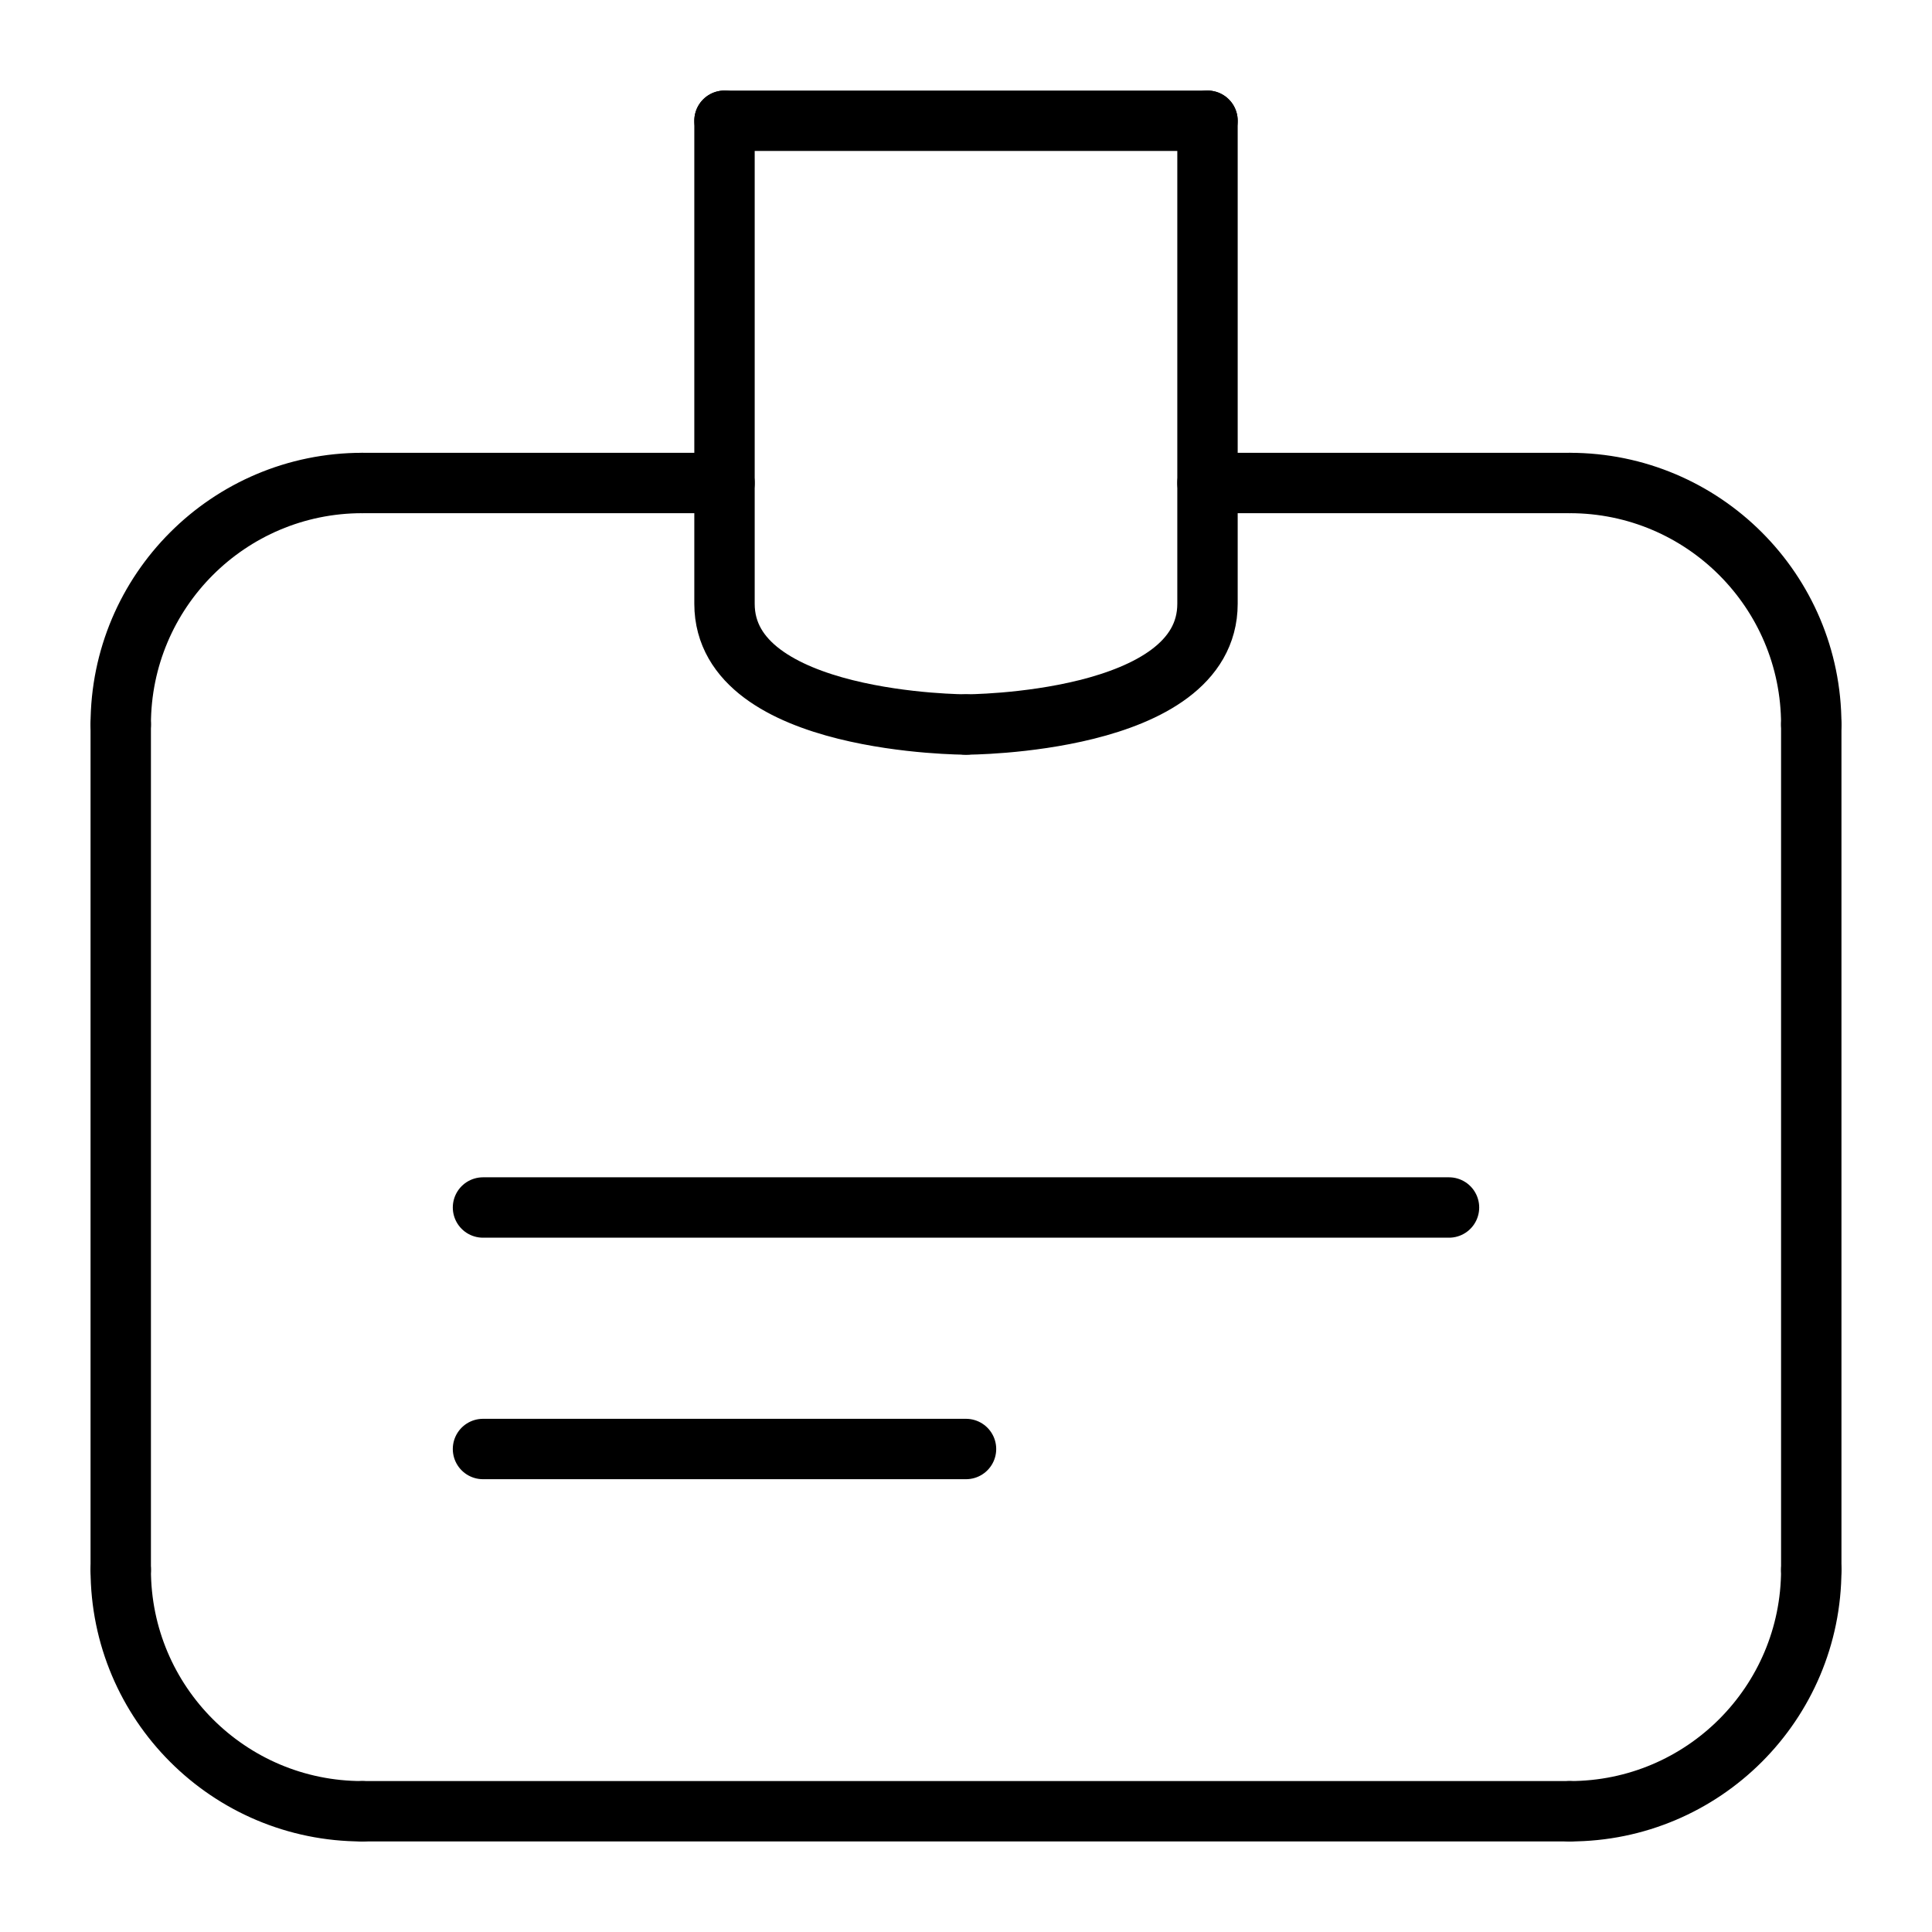
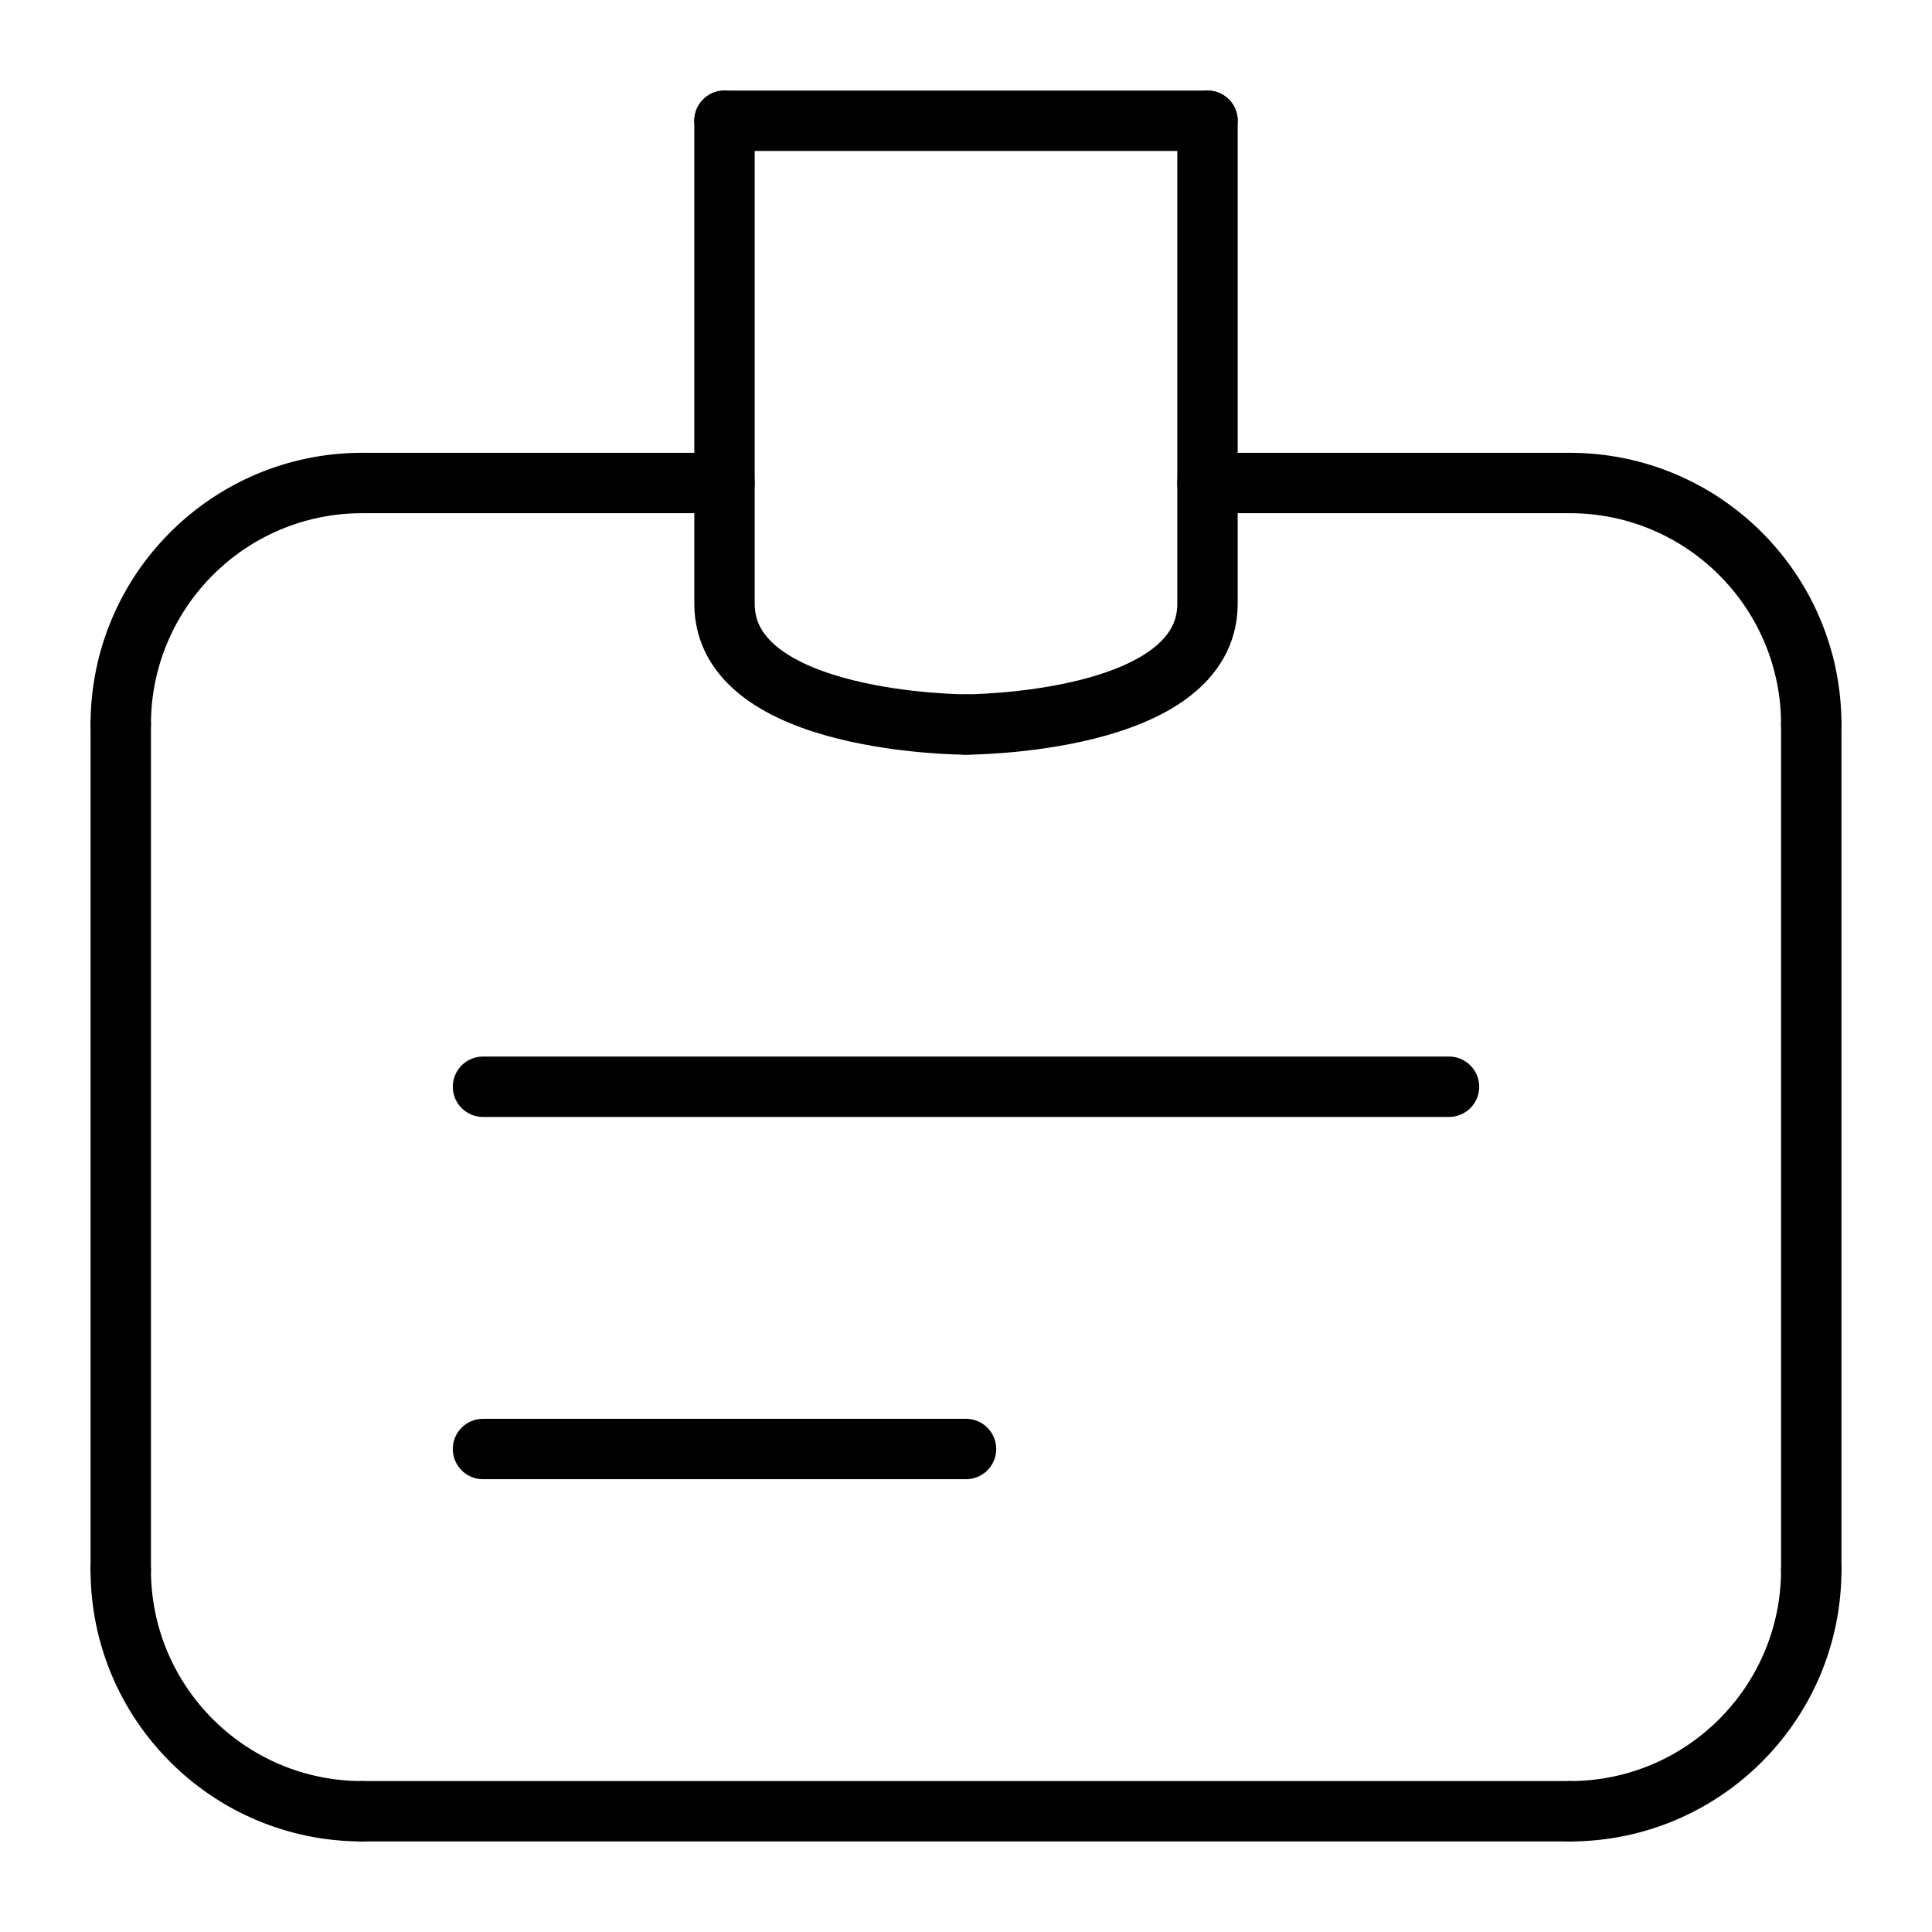
<svg xmlns="http://www.w3.org/2000/svg" width="256" height="256" viewBox="0 0 67.733 67.733" version="1.1" id="svg8">
  <defs id="defs2" />
  <g id="layer1">
    <path style="fill:none;stroke:#000000;stroke-width:2.117;stroke-linecap:round;stroke-linejoin:miter;stroke-miterlimit:4;stroke-dasharray:none;stroke-opacity:1" d="M 12.7,63.5 H 55.031" id="path882" />
    <path style="fill:none;stroke:#000000;stroke-width:2.117;stroke-linecap:round;stroke-linejoin:round;stroke-miterlimit:4;stroke-dasharray:none;stroke-opacity:1" id="path886" d="m 63.5,55.033 a 8.467,8.467 0 0 1 -8.467,8.467" />
    <path style="fill:none;stroke:#000000;stroke-width:2.117;stroke-linecap:round;stroke-linejoin:round;stroke-miterlimit:4;stroke-dasharray:none;stroke-opacity:1" id="path886-3" transform="scale(-1,1)" d="M -4.233,55.033 A 8.467,8.467 0 0 1 -12.7,63.5" />
    <path style="fill:none;stroke:#000000;stroke-width:2.117;stroke-linecap:round;stroke-linejoin:round;stroke-miterlimit:4;stroke-dasharray:none;stroke-opacity:1" id="path886-3-9" transform="scale(-1)" d="M -4.233,-25.4 A 8.467,8.467 0 0 1 -12.7,-16.933" />
    <path style="fill:none;stroke:#000000;stroke-width:2.117;stroke-linecap:round;stroke-linejoin:round;stroke-miterlimit:4;stroke-dasharray:none;stroke-opacity:1" id="path886-3-3" d="m 63.5,-25.4 a 8.467,8.467 0 0 1 -8.467,8.467" transform="scale(1,-1)" />
    <path style="fill:none;stroke:#000000;stroke-width:2.117;stroke-linecap:round;stroke-linejoin:round;stroke-miterlimit:4;stroke-dasharray:none;stroke-opacity:1" d="M 4.233,55.033 V 25.4" id="path972" />
    <path style="fill:none;stroke:#000000;stroke-width:2.117;stroke-linecap:round;stroke-linejoin:round;stroke-miterlimit:4;stroke-dasharray:none;stroke-opacity:1" d="M 63.5,55.033 V 25.4" id="path974" />
    <path style="fill:none;stroke:#000000;stroke-width:2.117;stroke-linecap:round;stroke-linejoin:round;stroke-miterlimit:4;stroke-dasharray:none;stroke-opacity:1" d="M 25.4,4.233 V 21.167 c 0,4.233 8.467,4.233 8.467,4.233" id="path905" />
    <path style="fill:none;stroke:#000000;stroke-width:2.117;stroke-linecap:round;stroke-linejoin:round;stroke-miterlimit:4;stroke-dasharray:none;stroke-opacity:1" d="M 42.333,4.233 V 21.167 c 0,4.233 -8.467,4.233 -8.467,4.233" id="path905-5" />
    <path style="fill:none;stroke:#000000;stroke-width:2.117;stroke-linecap:round;stroke-linejoin:round;stroke-miterlimit:4;stroke-dasharray:none;stroke-opacity:1" d="M 25.4,4.233 H 42.333" id="path937" />
    <path style="fill:none;stroke:#000000;stroke-width:2.117;stroke-linecap:round;stroke-linejoin:round;stroke-miterlimit:4;stroke-dasharray:none;stroke-opacity:1" d="m 25.4,16.933 -12.7,10e-7" id="path939" />
    <path style="fill:none;stroke:#000000;stroke-width:2.117;stroke-linecap:round;stroke-linejoin:round;stroke-miterlimit:4;stroke-dasharray:none;stroke-opacity:1" d="m 42.333,16.933 12.7,0" id="path941" />
-     <path style="fill:none;stroke:#000000;stroke-width:2.117;stroke-linecap:round;stroke-linejoin:round;stroke-miterlimit:4;stroke-dasharray:none;stroke-opacity:1" d="M 16.933,42.333 H 50.8" id="path943" />
+     <path style="fill:none;stroke:#000000;stroke-width:2.117;stroke-linecap:round;stroke-linejoin:round;stroke-miterlimit:4;stroke-dasharray:none;stroke-opacity:1" d="M 16.933,38.1 H 50.8" id="path943" />
    <path style="fill:none;stroke:#000000;stroke-width:2.117;stroke-linecap:round;stroke-linejoin:round;stroke-opacity:1;stroke-miterlimit:4;stroke-dasharray:none" d="M 16.933,50.8 H 33.867" id="path945" />
  </g>
</svg>
